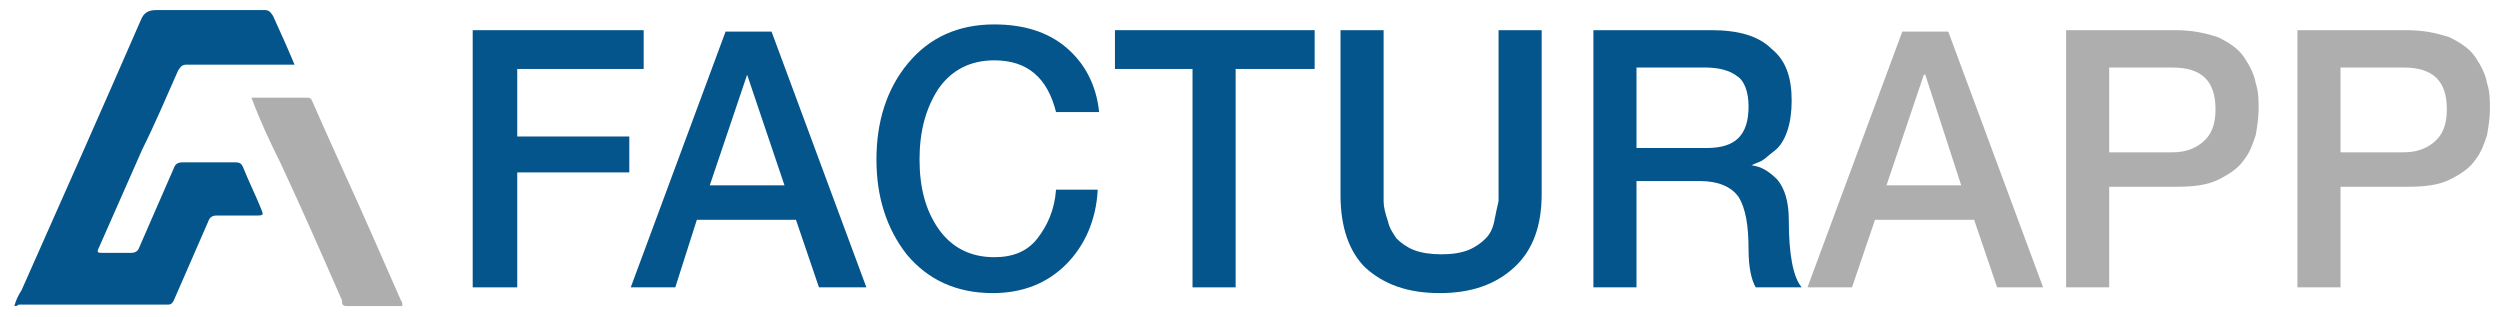
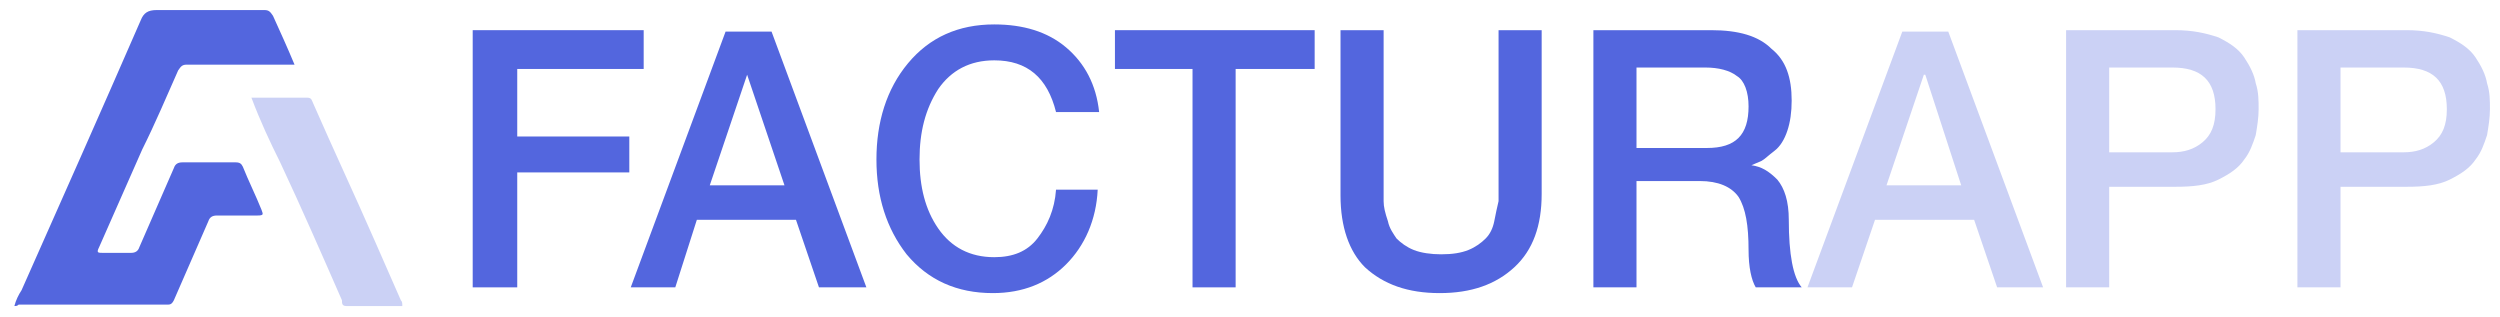
<svg xmlns="http://www.w3.org/2000/svg" version="1.1" id="Logo" x="0px" y="0px" viewBox="0 0 174 22" style="enable-background:new 0 0 174 22;" xml:space="preserve">
  <style type="text/css">
- 	.st0{fill:#03558C;}
- 	.st1{fill:#AEAEAE;}
+ 	.st0{fill:#5366DE;}
+ 	.st1{fill:#CBD1F5;}
</style>
  <g id="Capa_1">
    <g>
      <path class="st0" d="M1,21.3c0.1-0.4,0.3-0.8,0.5-1.1C4.3,13.9,7.1,7.6,9.8,1.4c0.2-0.5,0.5-0.7,1.1-0.7c2.5,0,5,0,7.5,0    c0.3,0,0.4,0.1,0.6,0.4c0.5,1.1,1,2.2,1.5,3.4c-0.2,0-0.4,0-0.5,0c-2.3,0-4.7,0-7,0c-0.3,0-0.4,0.1-0.6,0.4    c-0.8,1.8-1.6,3.7-2.5,5.5c-1,2.3-2,4.5-3,6.8c-0.2,0.4-0.1,0.4,0.3,0.4c0.6,0,1.2,0,1.9,0c0.3,0,0.5-0.1,0.6-0.4    c0.8-1.8,1.6-3.7,2.4-5.5c0.1-0.3,0.3-0.4,0.6-0.4c1.2,0,2.5,0,3.7,0c0.3,0,0.4,0.1,0.5,0.3c0.4,1,0.9,2,1.3,3    c0.1,0.3,0.2,0.4-0.3,0.4c-0.9,0-1.9,0-2.8,0c-0.3,0-0.5,0.1-0.6,0.4c-0.8,1.8-1.6,3.7-2.4,5.5c-0.1,0.2-0.2,0.3-0.4,0.3    c-3.5,0-6.9,0-10.4,0C1.2,21.3,1.1,21.3,1,21.3z" />
-       <path class="st1" d="M17.5,6.8c1.3,0,2.6,0,3.9,0c0.3,0,0.3,0.2,0.4,0.4c1.4,3.2,2.9,6.4,4.3,9.6c0.6,1.4,1.2,2.7,1.8,4.1    c0.1,0.1,0.1,0.2,0.1,0.4c-1.3,0-2.6,0-3.9,0c-0.3,0-0.3-0.2-0.3-0.4c-1.4-3.2-2.8-6.4-4.3-9.6C18.8,9.9,18.1,8.4,17.5,6.8z" />
+       <path class="st1" d="M17.5,6.8c1.3,0,2.6,0,3.9,0c0.3,0,0.3,0.2,0.4,0.4c1.4,3.2,2.9,6.4,4.3,9.6c0.6,1.4,1.2,2.7,1.8,4.1    C28,21,28,21.1,28,21.3c-1.3,0-2.6,0-3.9,0c-0.3,0-0.3-0.2-0.3-0.4c-1.4-3.2-2.8-6.4-4.3-9.6C18.8,9.9,18.1,8.4,17.5,6.8z" />
    </g>
  </g>
  <g>
-     <path class="st0" d="M32.9,20V2.1h11.9v2.7h-8.8v4.7h7.8v2.5h-7.8V20H32.9z" />
-     <path class="st0" d="M43.9,20l6.6-17.8h3.2L60.3,20H57l-1.6-4.7h-6.9L47,20H43.9z M49.4,12.9h5.2l-2.6-7.7H52L49.4,12.9z" />
-     <path class="st0" d="M61,11.1c0-2.6,0.7-4.9,2.2-6.7c1.5-1.8,3.5-2.7,6-2.7c2,0,3.7,0.5,5,1.6c1.3,1.1,2.1,2.6,2.3,4.5h-3   c-0.6-2.4-2-3.6-4.3-3.6c-1.7,0-3,0.7-3.9,2C64.4,7.6,64,9.2,64,11.1s0.4,3.5,1.3,4.8c0.9,1.3,2.2,2,3.9,2c1.3,0,2.3-0.4,3-1.3   c0.7-0.9,1.2-2,1.3-3.4h2.9c-0.1,2.1-0.9,3.9-2.2,5.2c-1.3,1.3-3,2-5.1,2c-2.5,0-4.5-0.9-6-2.7C61.7,15.9,61,13.7,61,11.1z" />
-     <path class="st0" d="M77.6,4.8V2.1h13.9v2.7h-5.5V20h-3V4.8H77.6z" />
-     <path class="st0" d="M93.3,13.6V2.1h3v10.4c0,0.6,0,1.1,0,1.5c0,0.4,0.1,0.8,0.3,1.4c0.1,0.5,0.4,0.9,0.6,1.2   c0.3,0.3,0.7,0.6,1.2,0.8s1.2,0.3,1.9,0.3c0.8,0,1.4-0.1,1.9-0.3c0.5-0.2,0.9-0.5,1.2-0.8s0.5-0.7,0.6-1.2c0.1-0.5,0.2-1,0.3-1.4   c0-0.4,0-0.9,0-1.5V2.1h3v11.4c0,2.2-0.6,3.9-1.9,5.1c-1.3,1.2-3,1.8-5.2,1.8c-2.2,0-3.9-0.6-5.2-1.8   C93.9,17.5,93.3,15.8,93.3,13.6z" />
-     <path class="st0" d="M110.9,20V2.1h8.2c1.9,0,3.3,0.4,4.2,1.3c1,0.8,1.4,2,1.4,3.6c0,0.8-0.1,1.5-0.3,2.1c-0.2,0.6-0.5,1.1-0.9,1.4   c-0.4,0.3-0.7,0.6-0.9,0.7c-0.2,0.1-0.5,0.2-0.7,0.3v0c0.7,0.1,1.2,0.4,1.8,1c0.5,0.6,0.8,1.5,0.8,2.8c0,2.4,0.3,4,0.9,4.7h-3.2   c-0.3-0.5-0.5-1.4-0.5-2.6c0-1.7-0.2-2.9-0.7-3.7c-0.5-0.7-1.4-1.1-2.7-1.1h-4.4V20H110.9z M113.9,4.7v5.6h4.9c2,0,2.9-0.9,2.9-2.9   c0-1-0.3-1.8-0.8-2.1c-0.5-0.4-1.3-0.6-2.2-0.6H113.9z" />
+     <path class="st0" d="M32.9,20V2.1h11.9v2.7H36v4.7h7.8V12H36v8H32.9z" />
+     <path class="st0" d="M43.9,20l6.6-17.8h3.2L60.3,20H57l-1.6-4.7h-6.9L47,20H43.9z M49.4,12.9h5.2L52,5.2h0L49.4,12.9z" />
+     <path class="st0" d="M61,11.1c0-2.6,0.7-4.9,2.2-6.7c1.5-1.8,3.5-2.7,6-2.7c2,0,3.7,0.5,5,1.6s2.1,2.6,2.3,4.5h-3   c-0.6-2.4-2-3.6-4.3-3.6c-1.7,0-3,0.7-3.9,2c-0.9,1.4-1.3,3-1.3,4.9s0.4,3.5,1.3,4.8s2.2,2,3.9,2c1.3,0,2.3-0.4,3-1.3   c0.7-0.9,1.2-2,1.3-3.4h2.9c-0.1,2.1-0.9,3.9-2.2,5.2c-1.3,1.3-3,2-5.1,2c-2.5,0-4.5-0.9-6-2.7C61.7,15.9,61,13.7,61,11.1z" />
+     <path class="st0" d="M77.6,4.8V2.1h13.9v2.7H86V20h-3V4.8H77.6z" />
+     <path class="st0" d="M93.3,13.6V2.1h3v10.4c0,0.6,0,1.1,0,1.5s0.1,0.8,0.3,1.4c0.1,0.5,0.4,0.9,0.6,1.2c0.3,0.3,0.7,0.6,1.2,0.8   s1.2,0.3,1.9,0.3c0.8,0,1.4-0.1,1.9-0.3c0.5-0.2,0.9-0.5,1.2-0.8s0.5-0.7,0.6-1.2s0.2-1,0.3-1.4c0-0.4,0-0.9,0-1.5V2.1h3v11.4   c0,2.2-0.6,3.9-1.9,5.1s-3,1.8-5.2,1.8s-3.9-0.6-5.2-1.8C93.9,17.5,93.3,15.8,93.3,13.6z" />
+     <path class="st0" d="M110.9,20V2.1h8.2c1.9,0,3.3,0.4,4.2,1.3c1,0.8,1.4,2,1.4,3.6c0,0.8-0.1,1.5-0.3,2.1c-0.2,0.6-0.5,1.1-0.9,1.4   c-0.4,0.3-0.7,0.6-0.9,0.7c-0.2,0.1-0.5,0.2-0.7,0.3l0,0c0.7,0.1,1.2,0.4,1.8,1c0.5,0.6,0.8,1.5,0.8,2.8c0,2.4,0.3,4,0.9,4.7h-3.2   c-0.3-0.5-0.5-1.4-0.5-2.6c0-1.7-0.2-2.9-0.7-3.7c-0.5-0.7-1.4-1.1-2.7-1.1h-4.4V20H110.9z M113.9,4.7v5.6h4.9c2,0,2.9-0.9,2.9-2.9   c0-1-0.3-1.8-0.8-2.1c-0.5-0.4-1.3-0.6-2.2-0.6C118.7,4.7,113.9,4.7,113.9,4.7z" />
    <path class="st1" d="M125.8,20l6.6-17.8h3.2l6.6,17.8H139l-1.6-4.7h-6.9l-1.6,4.7H125.8z M131.3,12.9h5.2L134,5.2h-0.1L131.3,12.9z   " />
-     <path class="st1" d="M143.8,20V2.1h7.6c1.2,0,2.1,0.2,3,0.5c0.8,0.4,1.4,0.8,1.8,1.4s0.7,1.2,0.8,1.8c0.2,0.6,0.2,1.2,0.2,1.8   c0,0.6-0.1,1.2-0.2,1.8c-0.2,0.6-0.4,1.2-0.8,1.7c-0.4,0.6-1,1-1.8,1.4c-0.8,0.4-1.8,0.5-3,0.5h-4.6V20H143.8z M146.8,4.7v5.9h4.4   c0.8,0,1.5-0.2,2.1-0.7c0.6-0.5,0.9-1.2,0.9-2.3c0-2-1-2.9-3-2.9H146.8z" />
-     <path class="st1" d="M159.9,20V2.1h7.6c1.2,0,2.1,0.2,3,0.5c0.8,0.4,1.4,0.8,1.8,1.4s0.7,1.2,0.8,1.8c0.2,0.6,0.2,1.2,0.2,1.8   c0,0.6-0.1,1.2-0.2,1.8c-0.2,0.6-0.4,1.2-0.8,1.7c-0.4,0.6-1,1-1.8,1.4c-0.8,0.4-1.8,0.5-3,0.5h-4.6V20H159.9z M162.9,4.7v5.9h4.4   c0.8,0,1.5-0.2,2.1-0.7c0.6-0.5,0.9-1.2,0.9-2.3c0-2-1-2.9-3-2.9H162.9z" />
+     <path class="st1" d="M143.8,20V2.1h7.6c1.2,0,2.1,0.2,3,0.5c0.8,0.4,1.4,0.8,1.8,1.4s0.7,1.2,0.8,1.8c0.2,0.6,0.2,1.2,0.2,1.8   s-0.1,1.2-0.2,1.8c-0.2,0.6-0.4,1.2-0.8,1.7c-0.4,0.6-1,1-1.8,1.4s-1.8,0.5-3,0.5h-4.6v7H143.8z M146.8,4.7v5.9h4.4   c0.8,0,1.5-0.2,2.1-0.7s0.9-1.2,0.9-2.3c0-2-1-2.9-3-2.9C151.2,4.7,146.8,4.7,146.8,4.7z" />
+     <path class="st1" d="M159.9,20V2.1h7.6c1.2,0,2.1,0.2,3,0.5c0.8,0.4,1.4,0.8,1.8,1.4s0.7,1.2,0.8,1.8c0.2,0.6,0.2,1.2,0.2,1.8   s-0.1,1.2-0.2,1.8c-0.2,0.6-0.4,1.2-0.8,1.7c-0.4,0.6-1,1-1.8,1.4s-1.8,0.5-3,0.5h-4.6v7H159.9z M162.9,4.7v5.9h4.4   c0.8,0,1.5-0.2,2.1-0.7s0.9-1.2,0.9-2.3c0-2-1-2.9-3-2.9C167.3,4.7,162.9,4.7,162.9,4.7z" />
  </g>
</svg>
